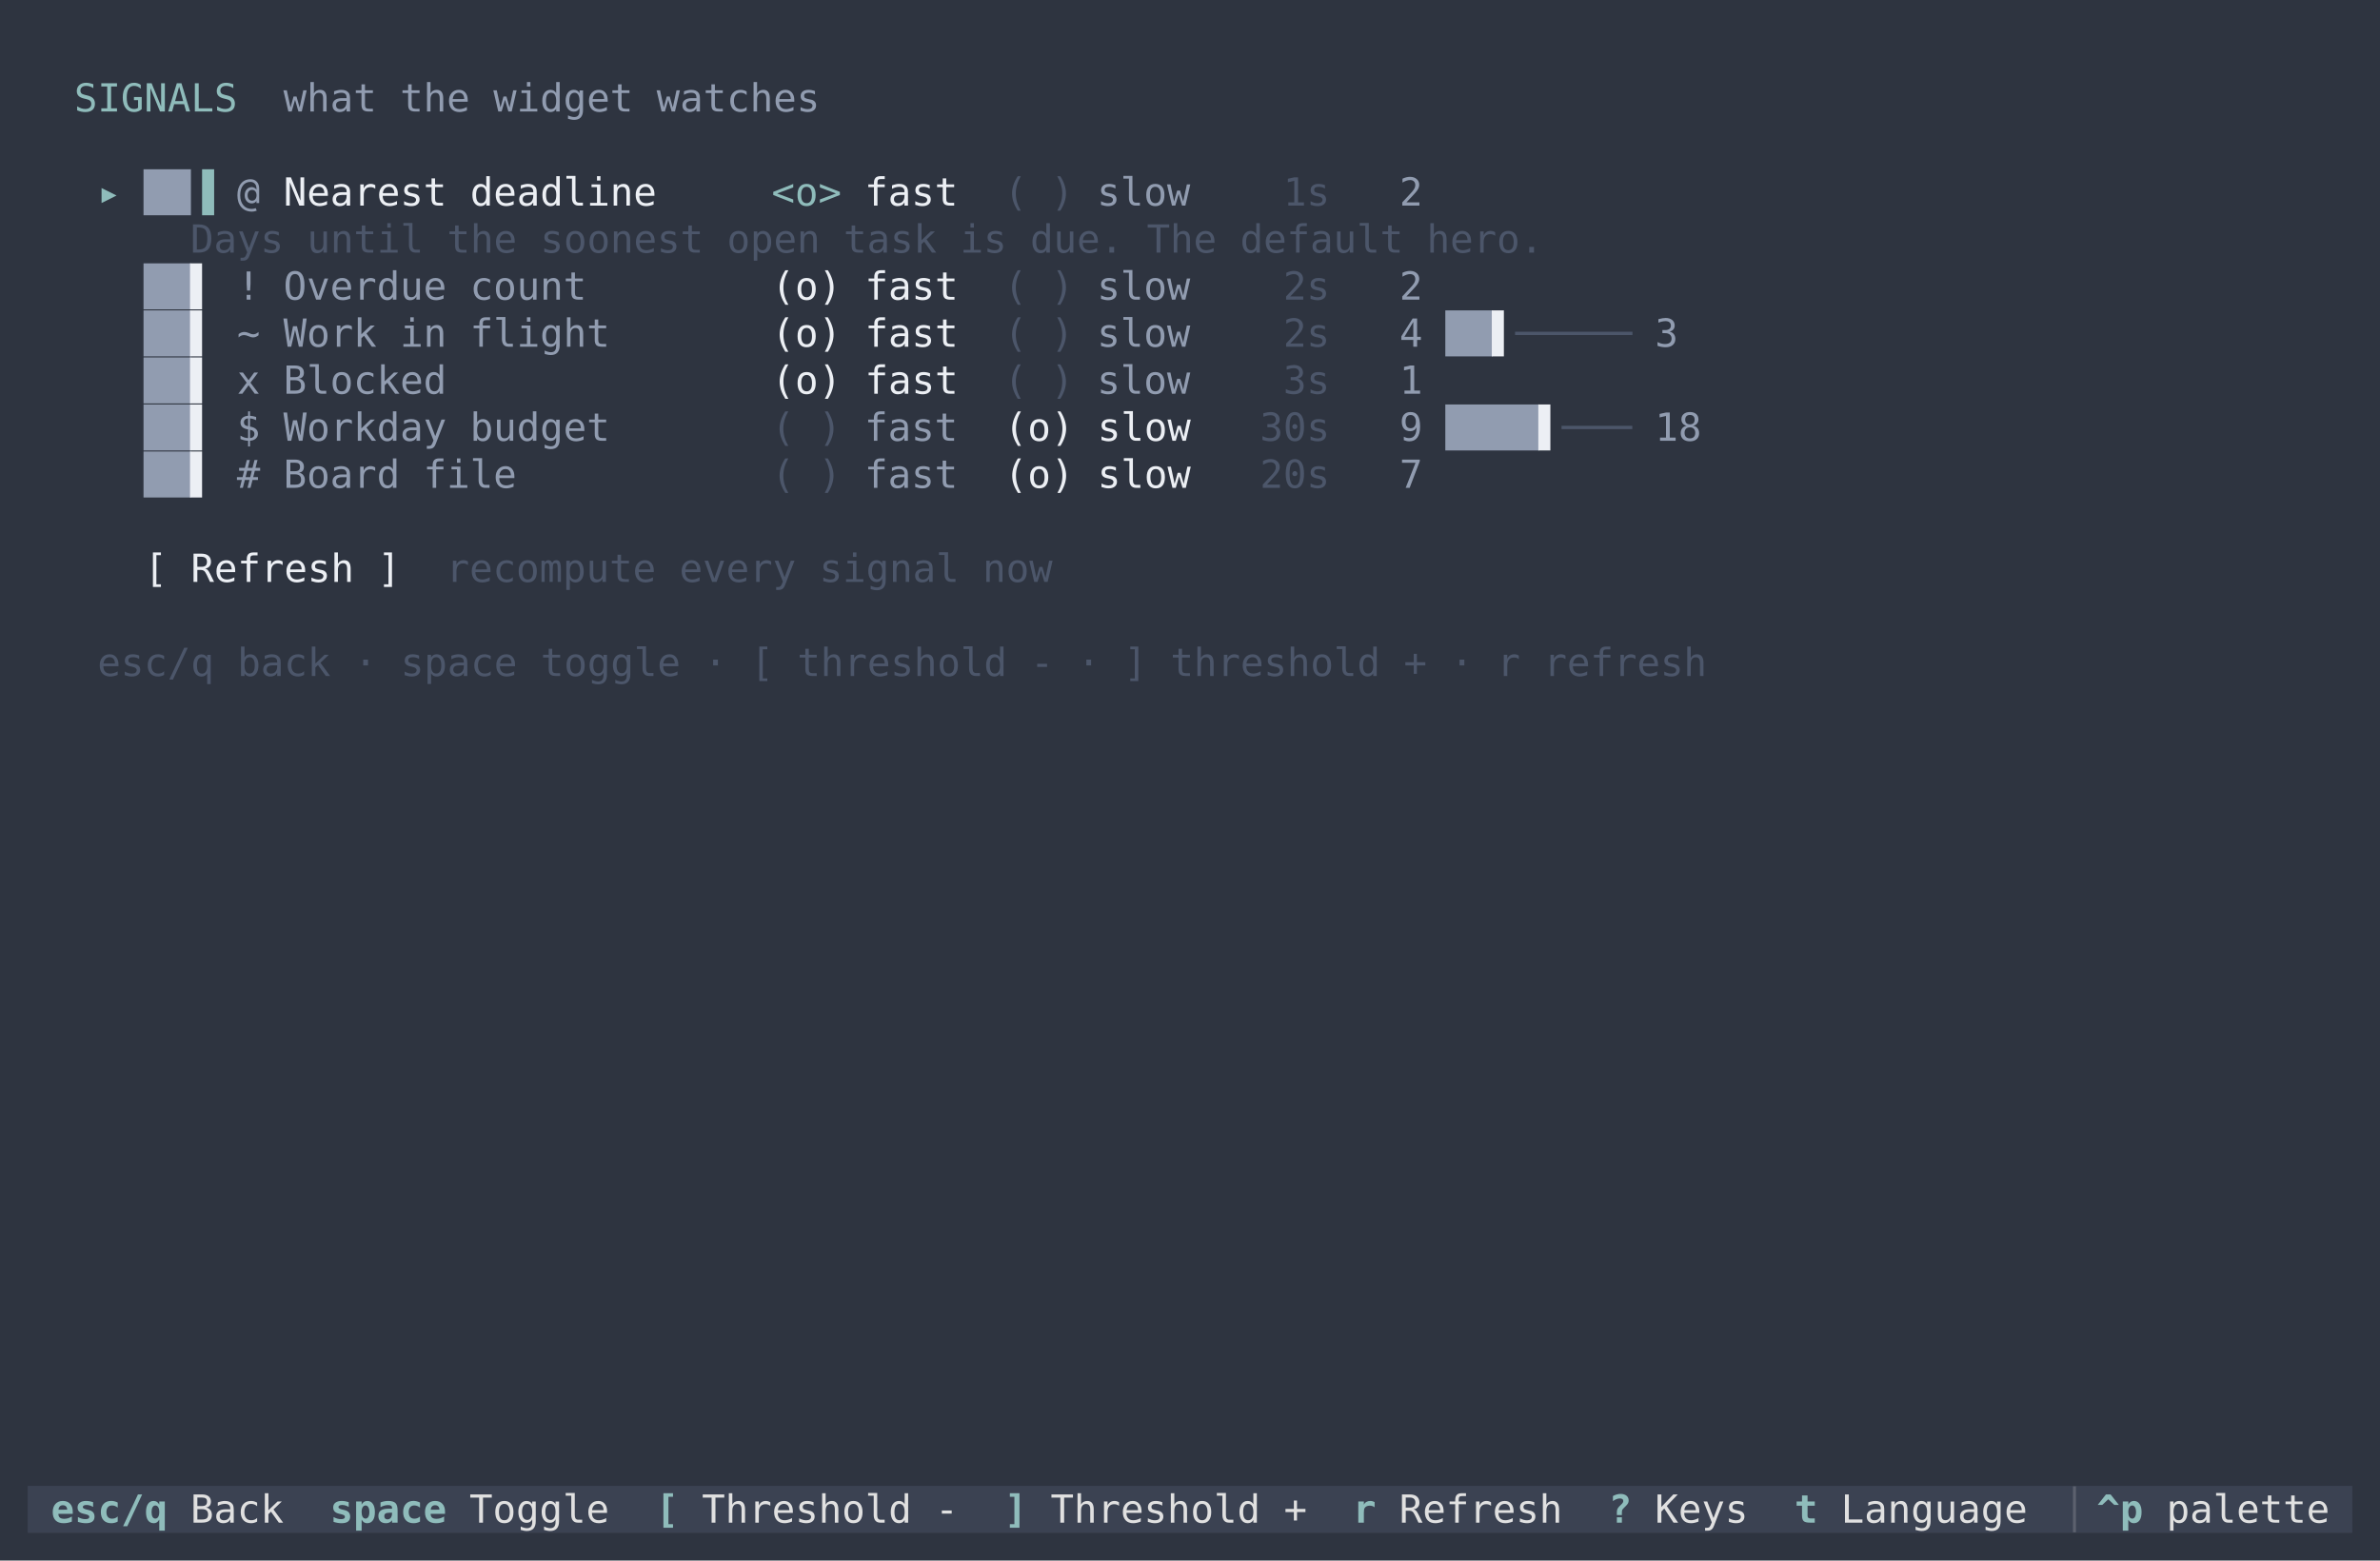
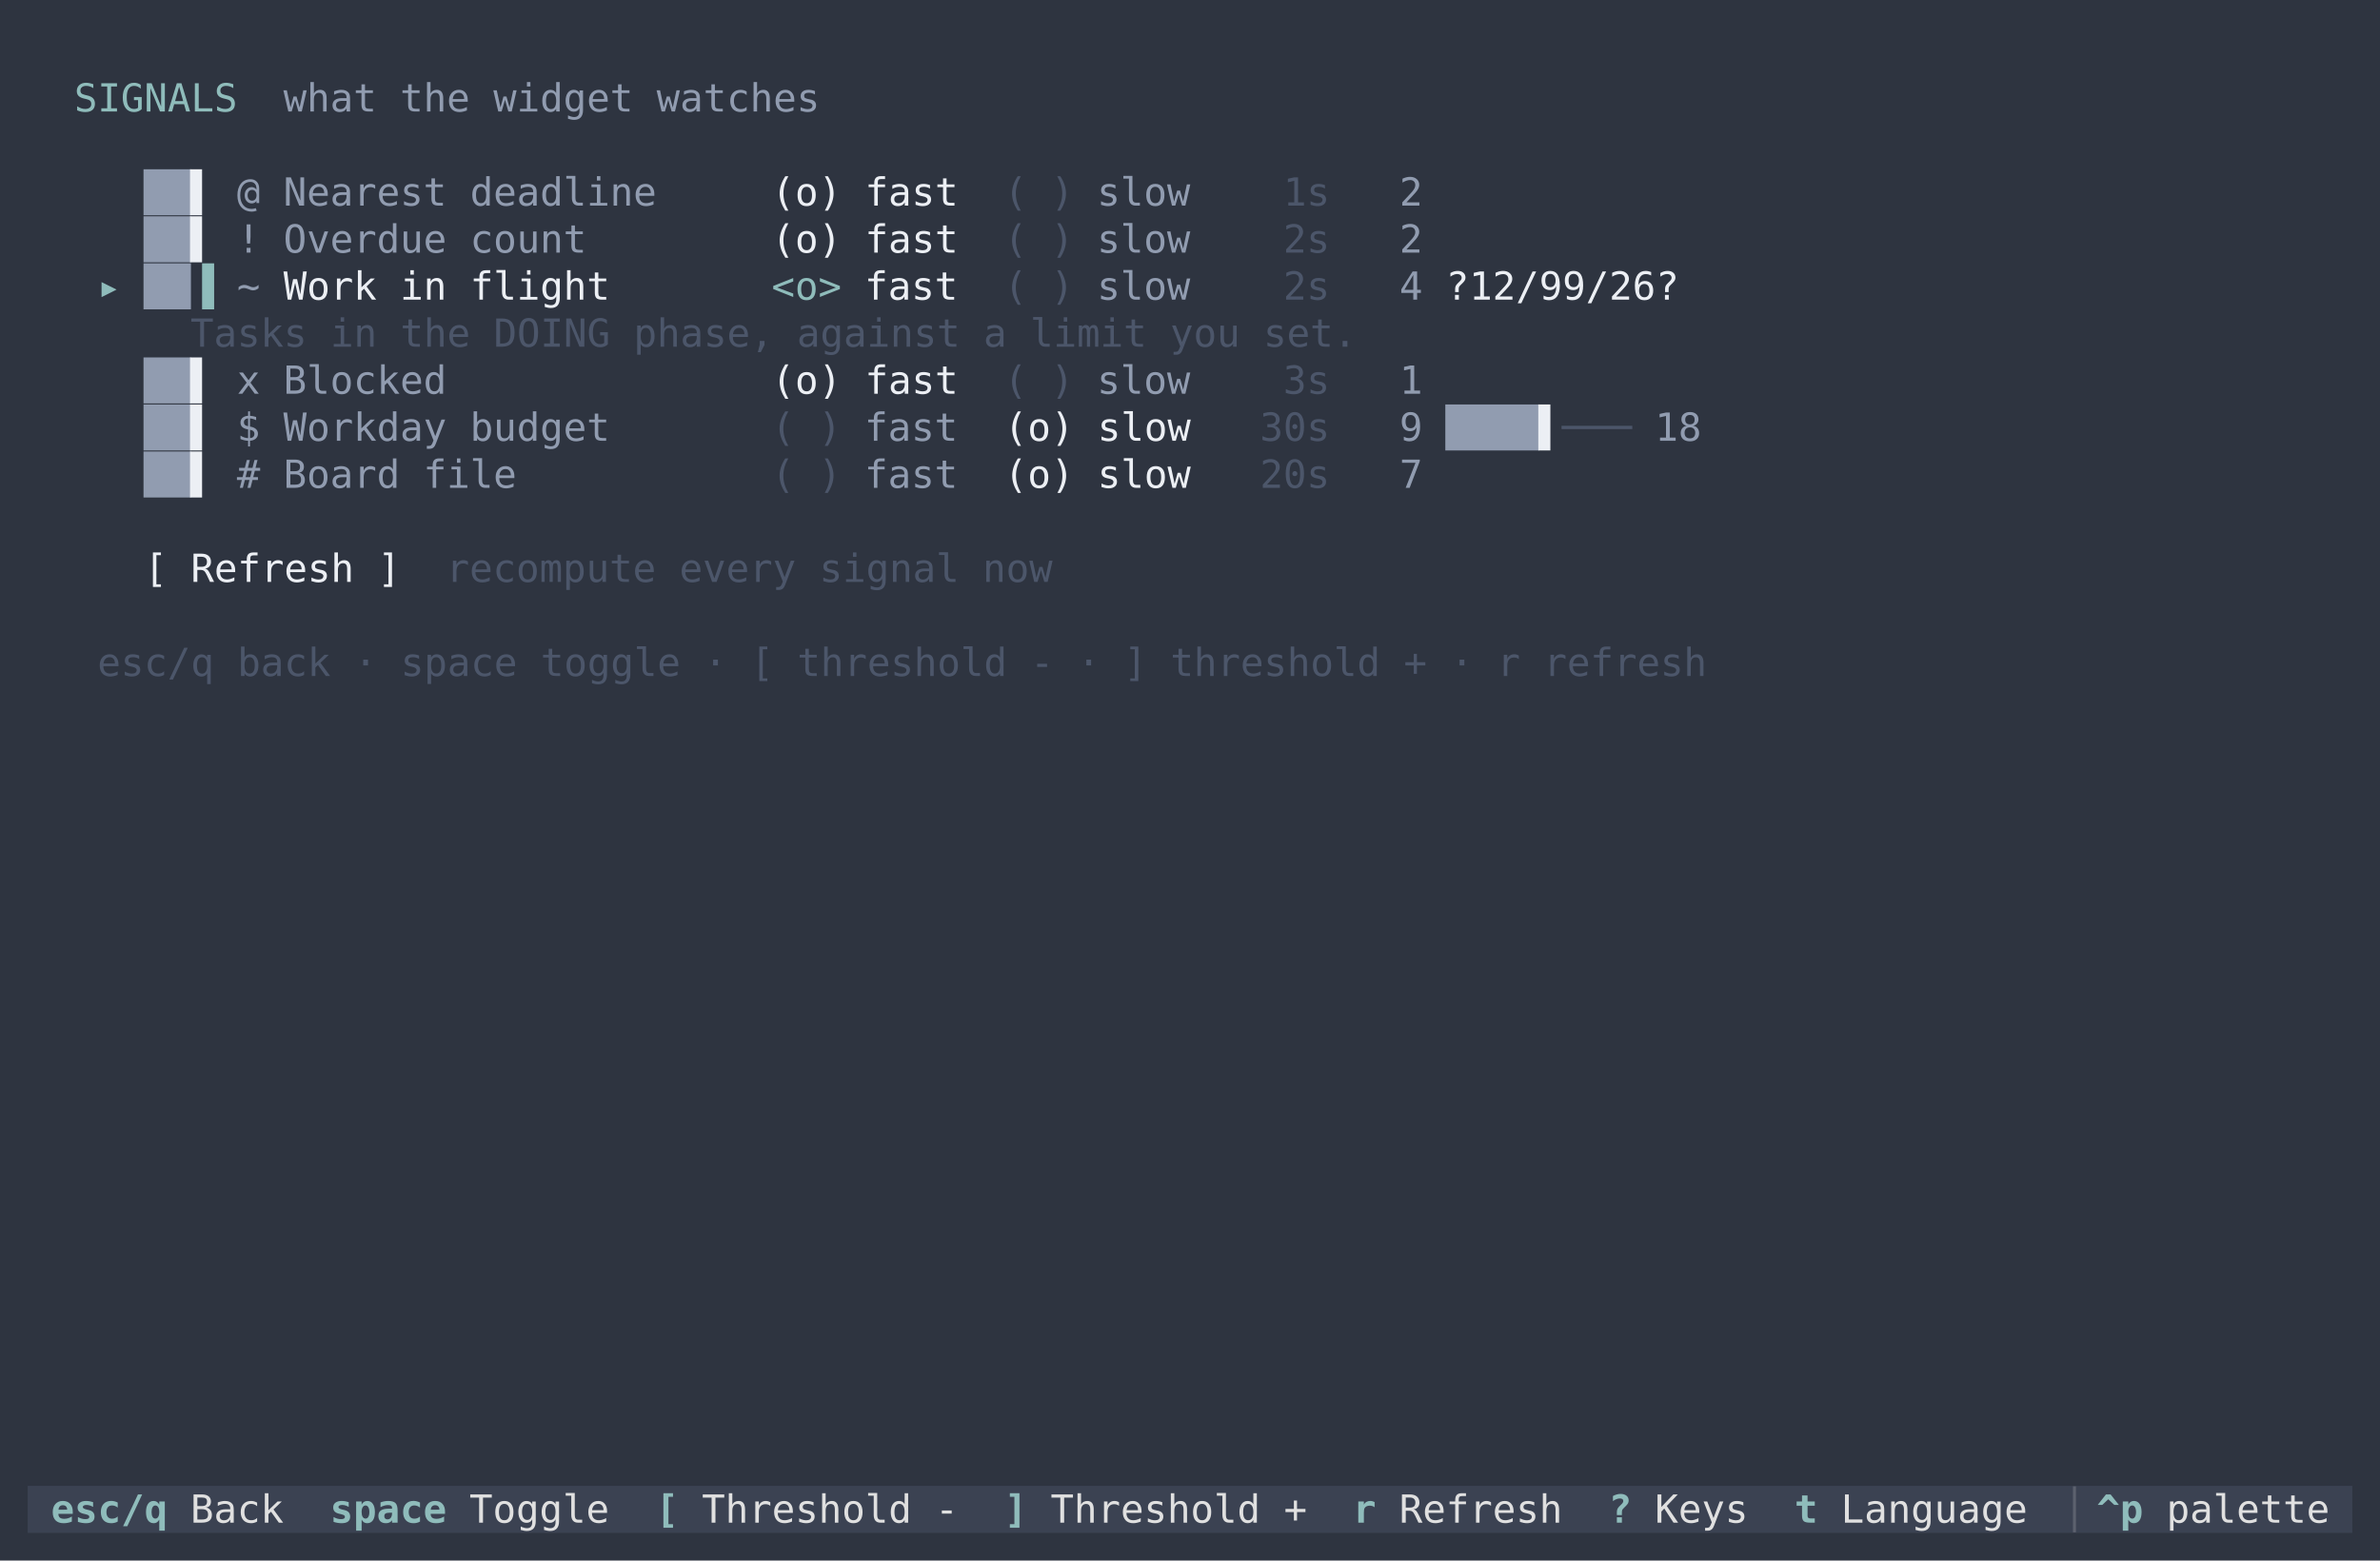
<svg xmlns="http://www.w3.org/2000/svg" viewBox="0 0 860.0 564.0" role="img" aria-label="taskboard - nord - K5 invalid">
  <rect width="860.0" height="564.0" fill="#2e3440" />
  <g font-family="ui-monospace,SFMono-Regular,'DejaVu Sans Mono','Cascadia Mono',Menlo,Consolas,'Liberation Mono',monospace" font-size="14.0" xml:space="preserve" style="white-space:pre;font-variant-ligatures:none">
    <text x="26.8" y="40.3" fill="#8fbcbb">SIGNALS</text>
    <text x="102.4" y="40.3" fill="#919cb0">what the widget watches</text>
-     <text x="35.2" y="74.3" fill="#8fbcbb">▸</text>
    <text x="52.0" y="74.3" fill="#919cb0">██</text>
-     <text x="68.8" y="74.3" fill="#8fbcbb">▐</text>
+     <text x="68.8" y="74.3" fill="#eceff4">▌ </text>
    <text x="85.6" y="74.3" fill="#919cb0">@</text>
-     <text x="94.0" y="74.3" fill="#eceff4"> Nearest deadline     </text>
-     <text x="278.8" y="74.3" fill="#8fbcbb">&lt;o&gt;</text>
-     <text x="304.0" y="74.3" fill="#eceff4"> fast  </text>
+     <text x="102.4" y="74.3" fill="#919cb0">Nearest deadline    </text>
+     <text x="270.4" y="74.3" fill="#eceff4"> (o) fast  </text>
    <text x="362.8" y="74.3" fill="#4c566a">( )</text>
    <text x="396.4" y="74.3" fill="#919cb0">slow</text>
    <text x="438.4" y="74.3" fill="#4c566a">   1s</text>
    <text x="488.8" y="74.3" fill="#919cb0">  2</text>
-     <text x="68.8" y="91.3" fill="#4c566a">Days until the soonest open task is due. The default hero.</text>
+     <text x="52.0" y="91.3" fill="#919cb0">██</text>
+     <text x="68.8" y="91.3" fill="#eceff4">▌ </text>
+     <text x="85.6" y="91.3" fill="#919cb0">!</text>
+     <text x="102.4" y="91.3" fill="#919cb0">Overdue count       </text>
+     <text x="270.4" y="91.3" fill="#eceff4"> (o) fast  </text>
+     <text x="362.8" y="91.3" fill="#4c566a">( )</text>
+     <text x="396.4" y="91.3" fill="#919cb0">slow</text>
+     <text x="438.4" y="91.3" fill="#4c566a">   2s</text>
+     <text x="488.8" y="91.3" fill="#919cb0">  2</text>
+     <text x="35.2" y="108.3" fill="#8fbcbb">▸</text>
    <text x="52.0" y="108.3" fill="#919cb0">██</text>
-     <text x="68.8" y="108.3" fill="#eceff4">▌ </text>
-     <text x="85.6" y="108.3" fill="#919cb0">!</text>
-     <text x="102.4" y="108.3" fill="#919cb0">Overdue count       </text>
-     <text x="270.4" y="108.3" fill="#eceff4"> (o) fast  </text>
+     <text x="68.8" y="108.3" fill="#8fbcbb">▐</text>
+     <text x="85.6" y="108.3" fill="#919cb0">~</text>
+     <text x="94.0" y="108.3" fill="#eceff4"> Work in flight       </text>
+     <text x="278.8" y="108.3" fill="#8fbcbb">&lt;o&gt;</text>
+     <text x="304.0" y="108.3" fill="#eceff4"> fast  </text>
    <text x="362.8" y="108.3" fill="#4c566a">( )</text>
    <text x="396.4" y="108.3" fill="#919cb0">slow</text>
    <text x="438.4" y="108.3" fill="#4c566a">   2s</text>
-     <text x="488.8" y="108.3" fill="#919cb0">  2</text>
-     <text x="52.0" y="125.3" fill="#919cb0">██</text>
-     <text x="68.8" y="125.3" fill="#eceff4">▌ </text>
-     <text x="85.6" y="125.3" fill="#919cb0">~</text>
-     <text x="102.4" y="125.3" fill="#919cb0">Work in flight      </text>
-     <text x="270.4" y="125.3" fill="#eceff4"> (o) fast  </text>
-     <text x="362.8" y="125.3" fill="#4c566a">( )</text>
-     <text x="396.4" y="125.3" fill="#919cb0">slow</text>
-     <text x="438.4" y="125.3" fill="#4c566a">   2s</text>
-     <text x="488.8" y="125.3" fill="#919cb0">  4</text>
-     <text x="522.4" y="125.3" fill="#919cb0">██</text>
-     <text x="539.2" y="125.3" fill="#eceff4">▌</text>
-     <text x="547.6" y="125.3" fill="#4c566a">─────</text>
-     <text x="598.0" y="125.3" fill="#919cb0">3</text>
+     <text x="488.8" y="108.3" fill="#919cb0">  4</text>
+     <text x="514.0" y="108.3" fill="#eceff4"> ?12/99/26?</text>
+     <text x="68.8" y="125.3" fill="#4c566a">Tasks in the DOING phase, against a limit you set.</text>
    <text x="52.0" y="142.3" fill="#919cb0">██</text>
    <text x="68.8" y="142.3" fill="#eceff4">▌ </text>
    <text x="85.6" y="142.3" fill="#919cb0">x</text>
    <text x="102.4" y="142.3" fill="#919cb0">Blocked             </text>
    <text x="270.4" y="142.3" fill="#eceff4"> (o) fast  </text>
    <text x="362.8" y="142.3" fill="#4c566a">( )</text>
    <text x="396.4" y="142.3" fill="#919cb0">slow</text>
    <text x="438.4" y="142.3" fill="#4c566a">   3s</text>
    <text x="488.8" y="142.3" fill="#919cb0">  1</text>
    <text x="52.0" y="159.3" fill="#919cb0">██</text>
    <text x="68.8" y="159.3" fill="#eceff4">▌ </text>
    <text x="85.6" y="159.3" fill="#919cb0">$</text>
    <text x="102.4" y="159.3" fill="#919cb0">Workday budget      </text>
    <text x="278.8" y="159.3" fill="#4c566a">( )</text>
    <text x="312.4" y="159.3" fill="#919cb0">fast</text>
    <text x="346.0" y="159.3" fill="#eceff4">  (o) slow </text>
    <text x="438.4" y="159.3" fill="#4c566a">  30s</text>
    <text x="488.8" y="159.3" fill="#919cb0">  9</text>
    <text x="522.4" y="159.3" fill="#919cb0">████</text>
    <text x="556.0" y="159.3" fill="#eceff4">▌</text>
    <text x="564.4" y="159.3" fill="#4c566a">───</text>
    <text x="598.0" y="159.3" fill="#919cb0">18</text>
    <text x="52.0" y="176.3" fill="#919cb0">██</text>
    <text x="68.8" y="176.3" fill="#eceff4">▌ </text>
    <text x="85.6" y="176.3" fill="#919cb0">#</text>
    <text x="102.4" y="176.3" fill="#919cb0">Board file          </text>
    <text x="278.8" y="176.3" fill="#4c566a">( )</text>
    <text x="312.4" y="176.3" fill="#919cb0">fast</text>
    <text x="346.0" y="176.3" fill="#eceff4">  (o) slow </text>
    <text x="438.4" y="176.3" fill="#4c566a">  20s</text>
    <text x="488.8" y="176.3" fill="#919cb0">  7</text>
    <text x="26.8" y="210.3" fill="#eceff4">   [ Refresh ]  </text>
    <text x="161.2" y="210.3" fill="#4c566a">recompute every signal now</text>
    <text x="35.2" y="244.3" fill="#4c566a">esc/q back · space toggle · [ threshold - · ] threshold + · r refresh</text>
    <rect x="10.0" y="537.0" width="840.0" height="17.0" fill="#3b4252" />
    <text x="10.0" y="550.3" fill="#8fbcbb" font-weight="bold"> esc/q </text>
    <text x="68.8" y="550.3" fill="#e0e0e0">Back </text>
    <text x="110.8" y="550.3" fill="#8fbcbb" font-weight="bold"> space </text>
    <text x="169.6" y="550.3" fill="#e0e0e0">Toggle </text>
    <text x="228.4" y="550.3" fill="#8fbcbb" font-weight="bold"> [ </text>
    <text x="253.6" y="550.3" fill="#e0e0e0">Threshold - </text>
    <text x="354.4" y="550.3" fill="#8fbcbb" font-weight="bold"> ] </text>
    <text x="379.6" y="550.3" fill="#e0e0e0">Threshold + </text>
    <text x="480.4" y="550.3" fill="#8fbcbb" font-weight="bold"> r </text>
    <text x="505.6" y="550.3" fill="#e0e0e0">Refresh </text>
    <text x="572.8" y="550.3" fill="#8fbcbb" font-weight="bold"> ? </text>
    <text x="598.0" y="550.3" fill="#e0e0e0">Keys </text>
    <text x="640.0" y="550.3" fill="#8fbcbb" font-weight="bold"> t </text>
    <text x="665.2" y="550.3" fill="#e0e0e0">Language </text>
    <text x="749.2" y="550.3" fill="#5c616e">▏</text>
    <text x="757.6" y="550.3" fill="#8fbcbb" font-weight="bold">^p</text>
    <text x="774.4" y="550.3" fill="#e0e0e0"> palette</text>
  </g>
</svg>
